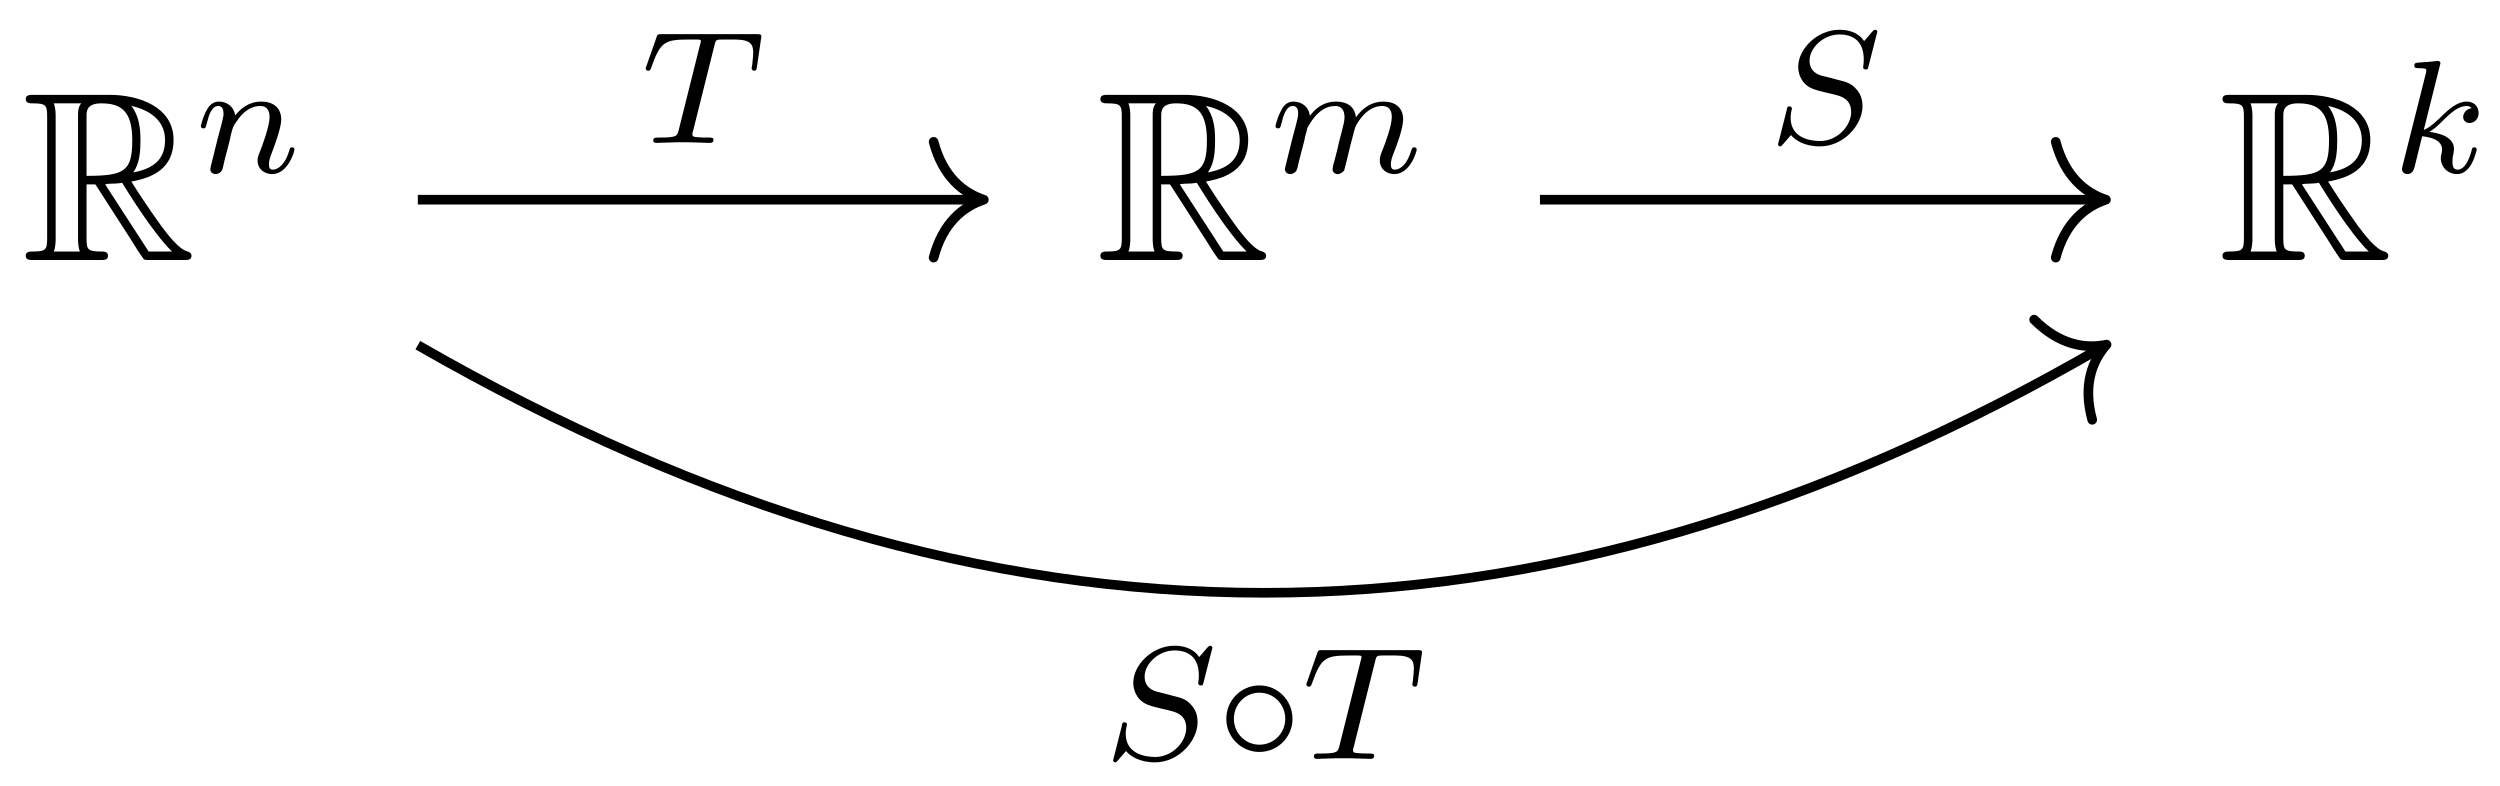
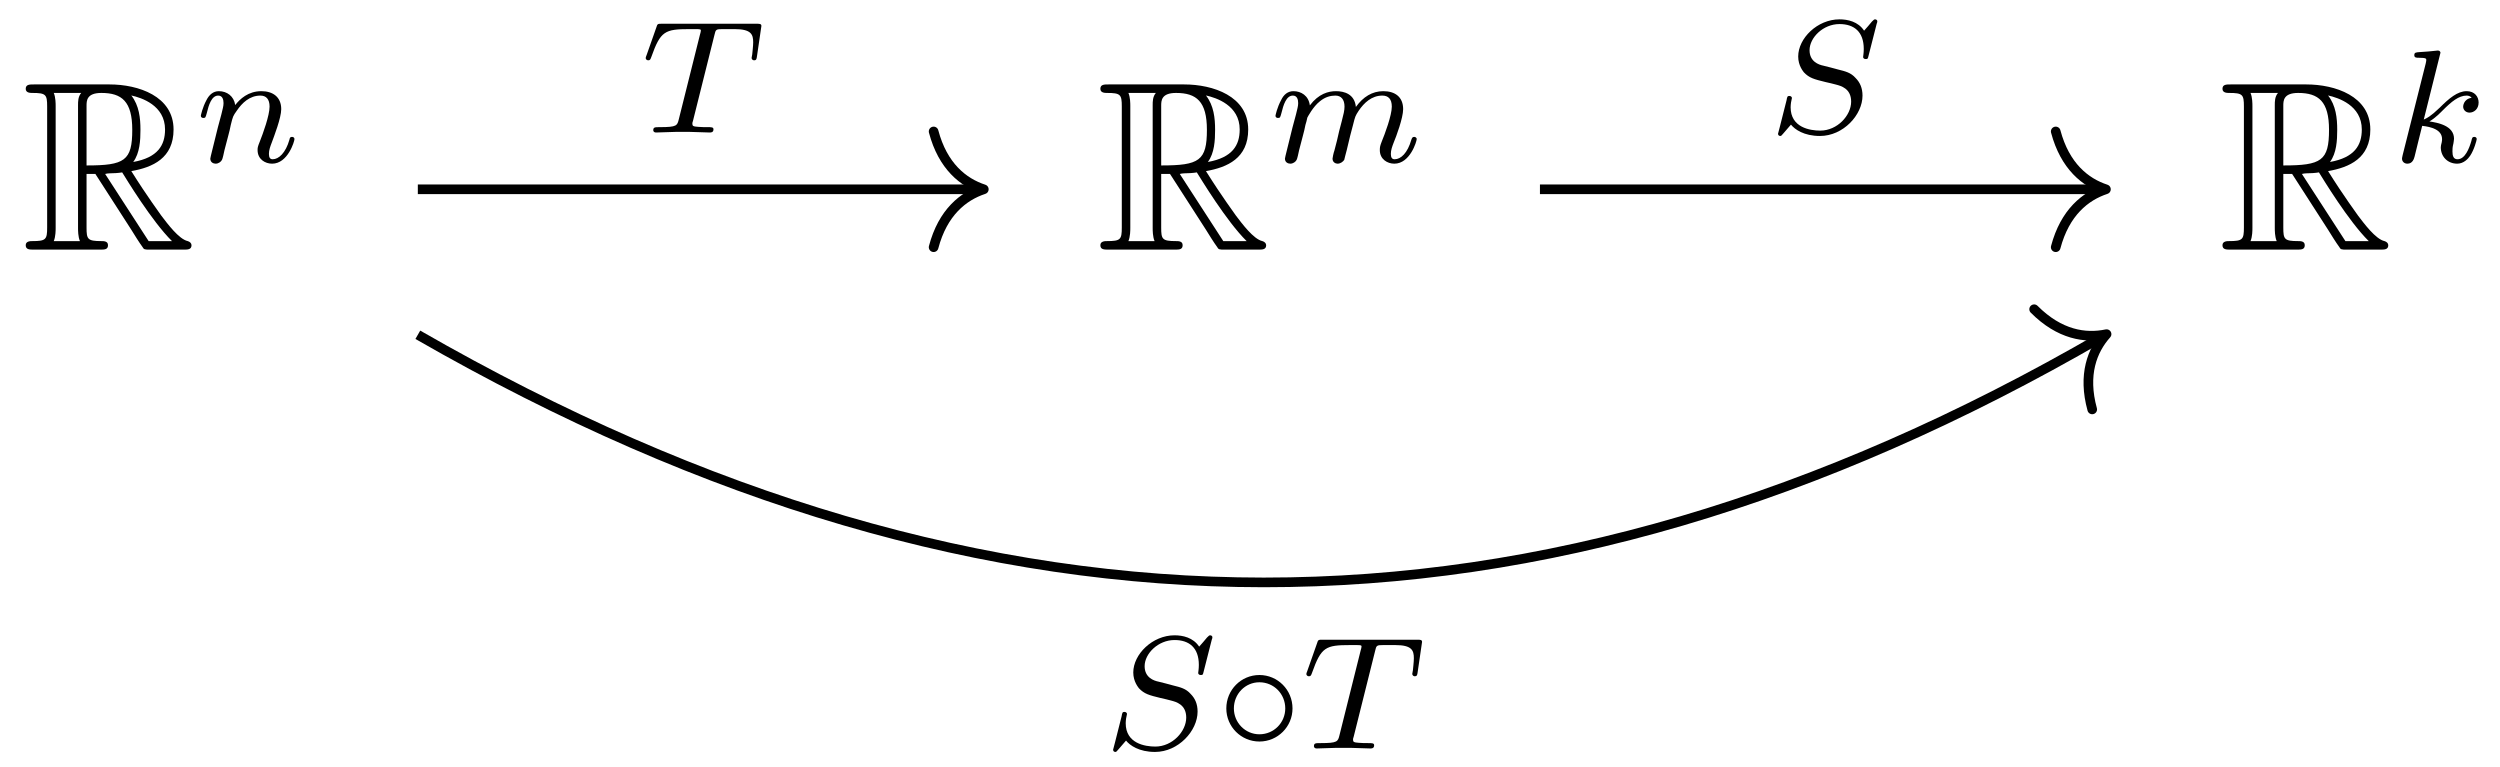
- <svg xmlns="http://www.w3.org/2000/svg" xmlns:xlink="http://www.w3.org/1999/xlink" width="123.92pt" height="38.938pt" viewBox="0 0 123.92 38.938" version="1.1">
+ <svg xmlns="http://www.w3.org/2000/svg" xmlns:xlink="http://www.w3.org/1999/xlink" width="123.92pt" height="38pt" viewBox="0 0 123.92 38" version="1.1">
  <defs>
    <g>
      <symbol overflow="visible" id="glyph0-0">
        <path style="stroke:none;" d="" />
      </symbol>
      <symbol overflow="visible" id="glyph0-1">
        <path style="stroke:none;" d="M 3.203 -3.75 L 3.641 -3.75 L 5.422 -0.984 C 5.547 -0.781 5.828 -0.328 5.969 -0.141 C 6.047 0 6.078 0 6.359 0 L 8.016 0 C 8.219 0 8.406 0 8.406 -0.219 C 8.406 -0.312 8.328 -0.391 8.219 -0.422 C 7.781 -0.516 7.203 -1.297 6.906 -1.688 C 6.828 -1.812 6.234 -2.594 5.422 -3.891 C 6.484 -4.078 7.516 -4.531 7.516 -5.953 C 7.516 -7.609 5.766 -8.188 4.344 -8.188 L 0.594 -8.188 C 0.375 -8.188 0.188 -8.188 0.188 -7.969 C 0.188 -7.766 0.422 -7.766 0.516 -7.766 C 1.188 -7.766 1.25 -7.688 1.25 -7.094 L 1.25 -1.094 C 1.25 -0.5 1.188 -0.422 0.516 -0.422 C 0.422 -0.422 0.188 -0.422 0.188 -0.219 C 0.188 0 0.375 0 0.594 0 L 3.875 0 C 4.094 0 4.266 0 4.266 -0.219 C 4.266 -0.422 4.062 -0.422 3.938 -0.422 C 3.25 -0.422 3.203 -0.516 3.203 -1.094 Z M 5.516 -4.344 C 5.844 -4.781 5.875 -5.422 5.875 -5.938 C 5.875 -6.516 5.812 -7.141 5.422 -7.641 C 5.922 -7.531 7.094 -7.156 7.094 -5.953 C 7.094 -5.172 6.734 -4.562 5.516 -4.344 Z M 3.203 -7.125 C 3.203 -7.375 3.203 -7.766 3.938 -7.766 C 4.953 -7.766 5.469 -7.344 5.469 -5.938 C 5.469 -4.406 5.094 -4.172 3.203 -4.172 Z M 1.578 -0.422 C 1.672 -0.641 1.672 -0.969 1.672 -1.078 L 1.672 -7.109 C 1.672 -7.234 1.672 -7.547 1.578 -7.766 L 2.938 -7.766 C 2.781 -7.578 2.781 -7.344 2.781 -7.156 L 2.781 -1.078 C 2.781 -0.953 2.781 -0.641 2.875 -0.422 Z M 4.125 -3.75 C 4.203 -3.766 4.25 -3.781 4.344 -3.781 C 4.531 -3.781 4.797 -3.797 4.969 -3.828 C 5.156 -3.531 6.438 -1.406 7.438 -0.422 L 6.281 -0.422 Z M 4.125 -3.75 " />
      </symbol>
      <symbol overflow="visible" id="glyph1-0">
        <path style="stroke:none;" d="" />
      </symbol>
      <symbol overflow="visible" id="glyph1-1">
        <path style="stroke:none;" d="M 1.594 -1.312 C 1.625 -1.422 1.703 -1.734 1.719 -1.844 C 1.828 -2.281 1.828 -2.281 2.016 -2.547 C 2.281 -2.938 2.656 -3.297 3.188 -3.297 C 3.469 -3.297 3.641 -3.125 3.641 -2.75 C 3.641 -2.312 3.312 -1.406 3.156 -1.016 C 3.047 -0.75 3.047 -0.703 3.047 -0.594 C 3.047 -0.141 3.422 0.078 3.766 0.078 C 4.547 0.078 4.875 -1.031 4.875 -1.141 C 4.875 -1.219 4.812 -1.25 4.75 -1.25 C 4.656 -1.25 4.641 -1.188 4.625 -1.109 C 4.438 -0.453 4.094 -0.141 3.797 -0.141 C 3.672 -0.141 3.609 -0.219 3.609 -0.406 C 3.609 -0.594 3.672 -0.766 3.75 -0.969 C 3.859 -1.266 4.219 -2.188 4.219 -2.625 C 4.219 -3.234 3.797 -3.516 3.234 -3.516 C 2.578 -3.516 2.172 -3.125 1.938 -2.828 C 1.875 -3.266 1.531 -3.516 1.125 -3.516 C 0.844 -3.516 0.641 -3.328 0.516 -3.078 C 0.312 -2.703 0.234 -2.312 0.234 -2.297 C 0.234 -2.219 0.297 -2.188 0.359 -2.188 C 0.469 -2.188 0.469 -2.219 0.531 -2.438 C 0.625 -2.828 0.766 -3.297 1.094 -3.297 C 1.312 -3.297 1.359 -3.094 1.359 -2.922 C 1.359 -2.766 1.312 -2.625 1.25 -2.359 C 1.234 -2.297 1.109 -1.828 1.078 -1.719 L 0.781 -0.516 C 0.75 -0.391 0.703 -0.203 0.703 -0.172 C 0.703 0.016 0.859 0.078 0.969 0.078 C 1.109 0.078 1.234 -0.016 1.281 -0.109 C 1.312 -0.156 1.375 -0.438 1.406 -0.594 Z M 1.594 -1.312 " />
      </symbol>
      <symbol overflow="visible" id="glyph1-2">
        <path style="stroke:none;" d="M 1.594 -1.312 C 1.625 -1.422 1.703 -1.734 1.719 -1.844 C 1.75 -1.922 1.797 -2.125 1.812 -2.203 C 1.828 -2.234 2.094 -2.75 2.438 -3.016 C 2.703 -3.234 2.969 -3.297 3.203 -3.297 C 3.484 -3.297 3.656 -3.109 3.656 -2.75 C 3.656 -2.562 3.609 -2.375 3.516 -2.016 C 3.453 -1.812 3.328 -1.281 3.281 -1.062 L 3.156 -0.578 C 3.109 -0.453 3.062 -0.203 3.062 -0.172 C 3.062 0.016 3.219 0.078 3.312 0.078 C 3.453 0.078 3.578 -0.016 3.641 -0.109 C 3.656 -0.156 3.719 -0.438 3.766 -0.594 L 3.938 -1.312 C 3.969 -1.422 4.047 -1.734 4.078 -1.844 C 4.188 -2.281 4.188 -2.281 4.359 -2.547 C 4.625 -2.938 5 -3.297 5.531 -3.297 C 5.828 -3.297 6 -3.125 6 -2.75 C 6 -2.312 5.656 -1.391 5.5 -1.016 C 5.422 -0.812 5.406 -0.75 5.406 -0.594 C 5.406 -0.141 5.781 0.078 6.125 0.078 C 6.906 0.078 7.234 -1.031 7.234 -1.141 C 7.234 -1.219 7.156 -1.25 7.109 -1.25 C 7.016 -1.25 7 -1.188 6.969 -1.109 C 6.781 -0.453 6.453 -0.141 6.141 -0.141 C 6.016 -0.141 5.953 -0.219 5.953 -0.406 C 5.953 -0.594 6.016 -0.766 6.094 -0.969 C 6.219 -1.266 6.562 -2.188 6.562 -2.625 C 6.562 -3.234 6.156 -3.516 5.578 -3.516 C 5.031 -3.516 4.578 -3.234 4.219 -2.734 C 4.156 -3.375 3.641 -3.516 3.234 -3.516 C 2.859 -3.516 2.375 -3.391 1.938 -2.812 C 1.875 -3.297 1.5 -3.516 1.125 -3.516 C 0.844 -3.516 0.641 -3.344 0.516 -3.078 C 0.312 -2.703 0.234 -2.312 0.234 -2.297 C 0.234 -2.219 0.297 -2.188 0.359 -2.188 C 0.469 -2.188 0.469 -2.219 0.531 -2.438 C 0.625 -2.828 0.766 -3.297 1.094 -3.297 C 1.312 -3.297 1.359 -3.094 1.359 -2.922 C 1.359 -2.766 1.312 -2.625 1.25 -2.359 C 1.234 -2.297 1.109 -1.828 1.078 -1.719 L 0.781 -0.516 C 0.75 -0.391 0.703 -0.203 0.703 -0.172 C 0.703 0.016 0.859 0.078 0.969 0.078 C 1.109 0.078 1.234 -0.016 1.281 -0.109 C 1.312 -0.156 1.375 -0.438 1.406 -0.594 Z M 1.594 -1.312 " />
      </symbol>
      <symbol overflow="visible" id="glyph1-3">
        <path style="stroke:none;" d="M 2.328 -5.297 C 2.328 -5.312 2.359 -5.406 2.359 -5.422 C 2.359 -5.453 2.328 -5.531 2.234 -5.531 C 2.203 -5.531 1.953 -5.5 1.766 -5.484 L 1.328 -5.453 C 1.141 -5.438 1.062 -5.438 1.062 -5.297 C 1.062 -5.172 1.172 -5.172 1.281 -5.172 C 1.656 -5.172 1.656 -5.125 1.656 -5.062 C 1.656 -5.031 1.656 -5.016 1.625 -4.875 L 0.484 -0.344 C 0.453 -0.219 0.453 -0.172 0.453 -0.172 C 0.453 -0.031 0.562 0.078 0.719 0.078 C 0.984 0.078 1.047 -0.172 1.078 -0.281 C 1.156 -0.625 1.375 -1.469 1.453 -1.797 C 1.891 -1.75 2.438 -1.609 2.438 -1.141 C 2.438 -1.109 2.438 -1.062 2.422 -0.984 C 2.391 -0.891 2.375 -0.766 2.375 -0.734 C 2.375 -0.266 2.719 0.078 3.188 0.078 C 3.516 0.078 3.734 -0.172 3.828 -0.312 C 4.031 -0.609 4.156 -1.094 4.156 -1.141 C 4.156 -1.219 4.094 -1.25 4.031 -1.25 C 3.938 -1.25 3.922 -1.188 3.891 -1.047 C 3.781 -0.672 3.578 -0.141 3.203 -0.141 C 3 -0.141 2.953 -0.312 2.953 -0.531 C 2.953 -0.641 2.953 -0.734 3 -0.922 C 3 -0.953 3.031 -1.078 3.031 -1.156 C 3.031 -1.812 2.219 -1.953 1.812 -2.016 C 2.109 -2.188 2.375 -2.469 2.469 -2.562 C 2.906 -3 3.266 -3.297 3.656 -3.297 C 3.75 -3.297 3.844 -3.266 3.906 -3.188 C 3.484 -3.125 3.484 -2.75 3.484 -2.75 C 3.484 -2.578 3.625 -2.453 3.797 -2.453 C 4.016 -2.453 4.25 -2.625 4.25 -2.953 C 4.25 -3.234 4.062 -3.516 3.656 -3.516 C 3.203 -3.516 2.781 -3.156 2.328 -2.703 C 1.859 -2.25 1.672 -2.172 1.531 -2.109 Z M 2.328 -5.297 " />
      </symbol>
      <symbol overflow="visible" id="glyph1-4">
        <path style="stroke:none;" d="M 5.344 -5.391 C 5.359 -5.422 5.375 -5.469 5.375 -5.516 C 5.375 -5.562 5.328 -5.609 5.266 -5.609 C 5.219 -5.609 5.203 -5.594 5.109 -5.5 C 5.016 -5.391 4.812 -5.141 4.719 -5.047 C 4.422 -5.5 3.906 -5.609 3.5 -5.609 C 2.406 -5.609 1.453 -4.672 1.453 -3.766 C 1.453 -3.312 1.703 -3.031 1.734 -2.984 C 2 -2.703 2.234 -2.641 2.812 -2.5 C 3.078 -2.438 3.094 -2.438 3.328 -2.375 C 3.562 -2.312 4.078 -2.188 4.078 -1.531 C 4.078 -0.844 3.391 -0.094 2.547 -0.094 C 2.031 -0.094 1.078 -0.25 1.078 -1.25 C 1.078 -1.266 1.078 -1.438 1.125 -1.625 L 1.141 -1.703 C 1.141 -1.797 1.047 -1.812 1.016 -1.812 C 0.922 -1.812 0.906 -1.781 0.875 -1.594 L 0.547 -0.297 C 0.516 -0.172 0.453 0.047 0.453 0.062 C 0.453 0.125 0.5 0.172 0.562 0.172 C 0.609 0.172 0.625 0.156 0.703 0.062 L 1.094 -0.391 C 1.281 -0.156 1.734 0.172 2.531 0.172 C 3.688 0.172 4.641 -0.875 4.641 -1.828 C 4.641 -2.203 4.516 -2.484 4.297 -2.703 C 4.062 -2.969 3.797 -3.031 3.422 -3.125 C 3.203 -3.188 2.891 -3.266 2.703 -3.312 C 2.469 -3.359 2.016 -3.516 2.016 -4.078 C 2.016 -4.703 2.688 -5.375 3.5 -5.375 C 4.219 -5.375 4.703 -5 4.703 -4.141 C 4.703 -3.938 4.672 -3.781 4.672 -3.75 C 4.672 -3.656 4.75 -3.641 4.812 -3.641 C 4.906 -3.641 4.906 -3.672 4.938 -3.797 Z M 5.344 -5.391 " />
      </symbol>
      <symbol overflow="visible" id="glyph1-5">
        <path style="stroke:none;" d="M 3.609 -4.828 C 3.672 -5.109 3.688 -5.125 4.016 -5.125 L 4.609 -5.125 C 5.438 -5.125 5.531 -4.859 5.531 -4.469 C 5.531 -4.266 5.484 -3.922 5.484 -3.875 C 5.469 -3.797 5.453 -3.719 5.453 -3.703 C 5.453 -3.609 5.531 -3.578 5.578 -3.578 C 5.672 -3.578 5.703 -3.625 5.719 -3.781 L 5.938 -5.281 C 5.938 -5.391 5.844 -5.391 5.703 -5.391 L 1 -5.391 C 0.812 -5.391 0.781 -5.391 0.734 -5.219 L 0.25 -3.844 C 0.234 -3.797 0.203 -3.734 0.203 -3.688 C 0.203 -3.625 0.266 -3.578 0.328 -3.578 C 0.422 -3.578 0.438 -3.625 0.484 -3.75 C 0.938 -5.031 1.156 -5.125 2.375 -5.125 L 2.688 -5.125 C 2.922 -5.125 2.938 -5.109 2.938 -5.047 C 2.938 -5.031 2.906 -4.875 2.891 -4.844 L 1.844 -0.656 C 1.766 -0.344 1.75 -0.266 0.922 -0.266 C 0.656 -0.266 0.578 -0.266 0.578 -0.109 C 0.578 -0.109 0.578 0 0.719 0 C 0.938 0 1.484 -0.031 1.703 -0.031 L 2.375 -0.031 C 2.594 -0.031 3.156 0 3.375 0 C 3.438 0 3.562 0 3.562 -0.156 C 3.562 -0.266 3.469 -0.266 3.266 -0.266 C 3.062 -0.266 3 -0.266 2.797 -0.281 C 2.547 -0.297 2.516 -0.328 2.516 -0.438 C 2.516 -0.469 2.516 -0.5 2.547 -0.578 Z M 3.609 -4.828 " />
      </symbol>
      <symbol overflow="visible" id="glyph2-0">
        <path style="stroke:none;" d="" />
      </symbol>
      <symbol overflow="visible" id="glyph2-1">
        <path style="stroke:none;" d="M 3.75 -1.984 C 3.75 -2.906 3.016 -3.641 2.109 -3.641 C 1.203 -3.641 0.469 -2.906 0.469 -1.984 C 0.469 -1.078 1.203 -0.344 2.109 -0.344 C 3.016 -0.344 3.75 -1.078 3.75 -1.984 Z M 2.109 -0.703 C 1.406 -0.703 0.844 -1.281 0.844 -1.984 C 0.844 -2.703 1.406 -3.281 2.109 -3.281 C 2.828 -3.281 3.391 -2.703 3.391 -1.984 C 3.391 -1.281 2.828 -0.703 2.109 -0.703 Z M 2.109 -0.703 " />
      </symbol>
    </g>
  </defs>
  <g id="surface1">
    <g style="fill:rgb(0%,0%,0%);fill-opacity:1;">
-       <use xlink:href="#glyph0-1" x="1.087" y="12.889" />
+       <use xlink:href="#glyph0-1" x="1.087" y="12.373" />
    </g>
    <g style="fill:rgb(0%,0%,0%);fill-opacity:1;">
-       <use xlink:href="#glyph1-1" x="9.721" y="8.551" />
+       <use xlink:href="#glyph1-1" x="9.721" y="8.035" />
    </g>
    <g style="fill:rgb(0%,0%,0%);fill-opacity:1;">
-       <use xlink:href="#glyph0-1" x="54.355" y="12.889" />
+       <use xlink:href="#glyph0-1" x="54.355" y="12.373" />
    </g>
    <g style="fill:rgb(0%,0%,0%);fill-opacity:1;">
-       <use xlink:href="#glyph1-2" x="62.989" y="8.551" />
+       <use xlink:href="#glyph1-2" x="62.989" y="8.035" />
    </g>
    <g style="fill:rgb(0%,0%,0%);fill-opacity:1;">
-       <use xlink:href="#glyph0-1" x="109.976" y="12.889" />
+       <use xlink:href="#glyph0-1" x="109.976" y="12.373" />
    </g>
    <g style="fill:rgb(0%,0%,0%);fill-opacity:1;">
-       <use xlink:href="#glyph1-3" x="118.61" y="8.551" />
+       <use xlink:href="#glyph1-3" x="118.61" y="8.035" />
    </g>
-     <path style="fill:none;stroke-width:0.478;stroke-linecap:butt;stroke-linejoin:miter;stroke:rgb(0%,0%,0%);stroke-opacity:1;stroke-miterlimit:10;" d="M -41.698 -9.157 C -13.222 -25.532 13.794 -25.485 41.802 -9.247 " transform="matrix(1,0,0,-1,62.409,7.95234)" />
-     <path style="fill:none;stroke-width:0.478;stroke-linecap:round;stroke-linejoin:round;stroke:rgb(0%,0%,0%);stroke-opacity:1;stroke-miterlimit:10;" d="M -2.486 2.87 C -2.03 1.148 -1.02 0.336 -0.001 -0.001 C -1.021 -0.336 -2.034 -1.148 -2.485 -2.869 " transform="matrix(0.86511,-0.50151,-0.50151,-0.86511,104.4182,17.08033)" />
+     <path style="fill:none;stroke-width:0.478;stroke-linecap:butt;stroke-linejoin:miter;stroke:rgb(0%,0%,0%);stroke-opacity:1;stroke-miterlimit:10;" d="M -41.698 -9.158 C -13.222 -25.533 13.794 -25.486 41.802 -9.248 " transform="matrix(1,0,0,-1,62.409,7.436)" />
+     <path style="fill:none;stroke-width:0.478;stroke-linecap:round;stroke-linejoin:round;stroke:rgb(0%,0%,0%);stroke-opacity:1;stroke-miterlimit:10;" d="M -2.486 2.87 C -2.031 1.147 -1.02 0.336 0.001 0.001 C -1.02 -0.333 -2.032 -1.145 -2.486 -2.87 " transform="matrix(0.86511,-0.50151,-0.50151,-0.86511,104.4182,16.56399)" />
    <g style="fill:rgb(0%,0%,0%);fill-opacity:1;">
-       <use xlink:href="#glyph1-4" x="54.721" y="37.616" />
+       <use xlink:href="#glyph1-4" x="54.721" y="37.1" />
    </g>
    <g style="fill:rgb(0%,0%,0%);fill-opacity:1;">
-       <use xlink:href="#glyph2-1" x="60.317" y="37.616" />
+       <use xlink:href="#glyph2-1" x="60.317" y="37.1" />
    </g>
    <g style="fill:rgb(0%,0%,0%);fill-opacity:1;">
-       <use xlink:href="#glyph1-5" x="64.551" y="37.616" />
+       <use xlink:href="#glyph1-5" x="64.551" y="37.1" />
    </g>
-     <path style="fill:none;stroke-width:0.478;stroke-linecap:butt;stroke-linejoin:miter;stroke:rgb(0%,0%,0%);stroke-opacity:1;stroke-miterlimit:10;" d="M -41.698 -1.946 L -13.882 -1.946 " transform="matrix(1,0,0,-1,62.409,7.95234)" />
-     <path style="fill:none;stroke-width:0.478;stroke-linecap:round;stroke-linejoin:round;stroke:rgb(0%,0%,0%);stroke-opacity:1;stroke-miterlimit:10;" d="M -2.487 2.869 C -2.034 1.146 -1.019 0.334 0.001 0.002 C -1.019 -0.334 -2.034 -1.147 -2.487 -2.869 " transform="matrix(1,0,0,-1,48.76462,9.90017)" />
+     <path style="fill:none;stroke-width:0.478;stroke-linecap:butt;stroke-linejoin:miter;stroke:rgb(0%,0%,0%);stroke-opacity:1;stroke-miterlimit:10;" d="M -41.698 -1.947 L -13.882 -1.947 " transform="matrix(1,0,0,-1,62.409,7.436)" />
+     <path style="fill:none;stroke-width:0.478;stroke-linecap:round;stroke-linejoin:round;stroke:rgb(0%,0%,0%);stroke-opacity:1;stroke-miterlimit:10;" d="M -2.487 2.868 C -2.034 1.149 -1.019 0.333 0.001 0.001 C -1.019 -0.335 -2.034 -1.147 -2.487 -2.87 " transform="matrix(1,0,0,-1,48.76462,9.38383)" />
    <g style="fill:rgb(0%,0%,0%);fill-opacity:1;">
-       <use xlink:href="#glyph1-5" x="31.803" y="7.084" />
+       <use xlink:href="#glyph1-5" x="31.803" y="6.568" />
    </g>
-     <path style="fill:none;stroke-width:0.478;stroke-linecap:butt;stroke-linejoin:miter;stroke:rgb(0%,0%,0%);stroke-opacity:1;stroke-miterlimit:10;" d="M 13.923 -1.946 L 41.739 -1.946 " transform="matrix(1,0,0,-1,62.409,7.95234)" />
-     <path style="fill:none;stroke-width:0.478;stroke-linecap:round;stroke-linejoin:round;stroke:rgb(0%,0%,0%);stroke-opacity:1;stroke-miterlimit:10;" d="M -2.488 2.869 C -2.031 1.146 -1.019 0.334 0.001 0.002 C -1.019 -0.334 -2.031 -1.147 -2.488 -2.869 " transform="matrix(1,0,0,-1,104.386,9.90017)" />
+     <path style="fill:none;stroke-width:0.478;stroke-linecap:butt;stroke-linejoin:miter;stroke:rgb(0%,0%,0%);stroke-opacity:1;stroke-miterlimit:10;" d="M 13.923 -1.947 L 41.739 -1.947 " transform="matrix(1,0,0,-1,62.409,7.436)" />
+     <path style="fill:none;stroke-width:0.478;stroke-linecap:round;stroke-linejoin:round;stroke:rgb(0%,0%,0%);stroke-opacity:1;stroke-miterlimit:10;" d="M -2.488 2.868 C -2.031 1.149 -1.019 0.333 0.001 0.001 C -1.019 -0.335 -2.031 -1.147 -2.488 -2.87 " transform="matrix(1,0,0,-1,104.386,9.38383)" />
    <g style="fill:rgb(0%,0%,0%);fill-opacity:1;">
-       <use xlink:href="#glyph1-4" x="87.68" y="7.084" />
+       <use xlink:href="#glyph1-4" x="87.68" y="6.568" />
    </g>
  </g>
</svg>
